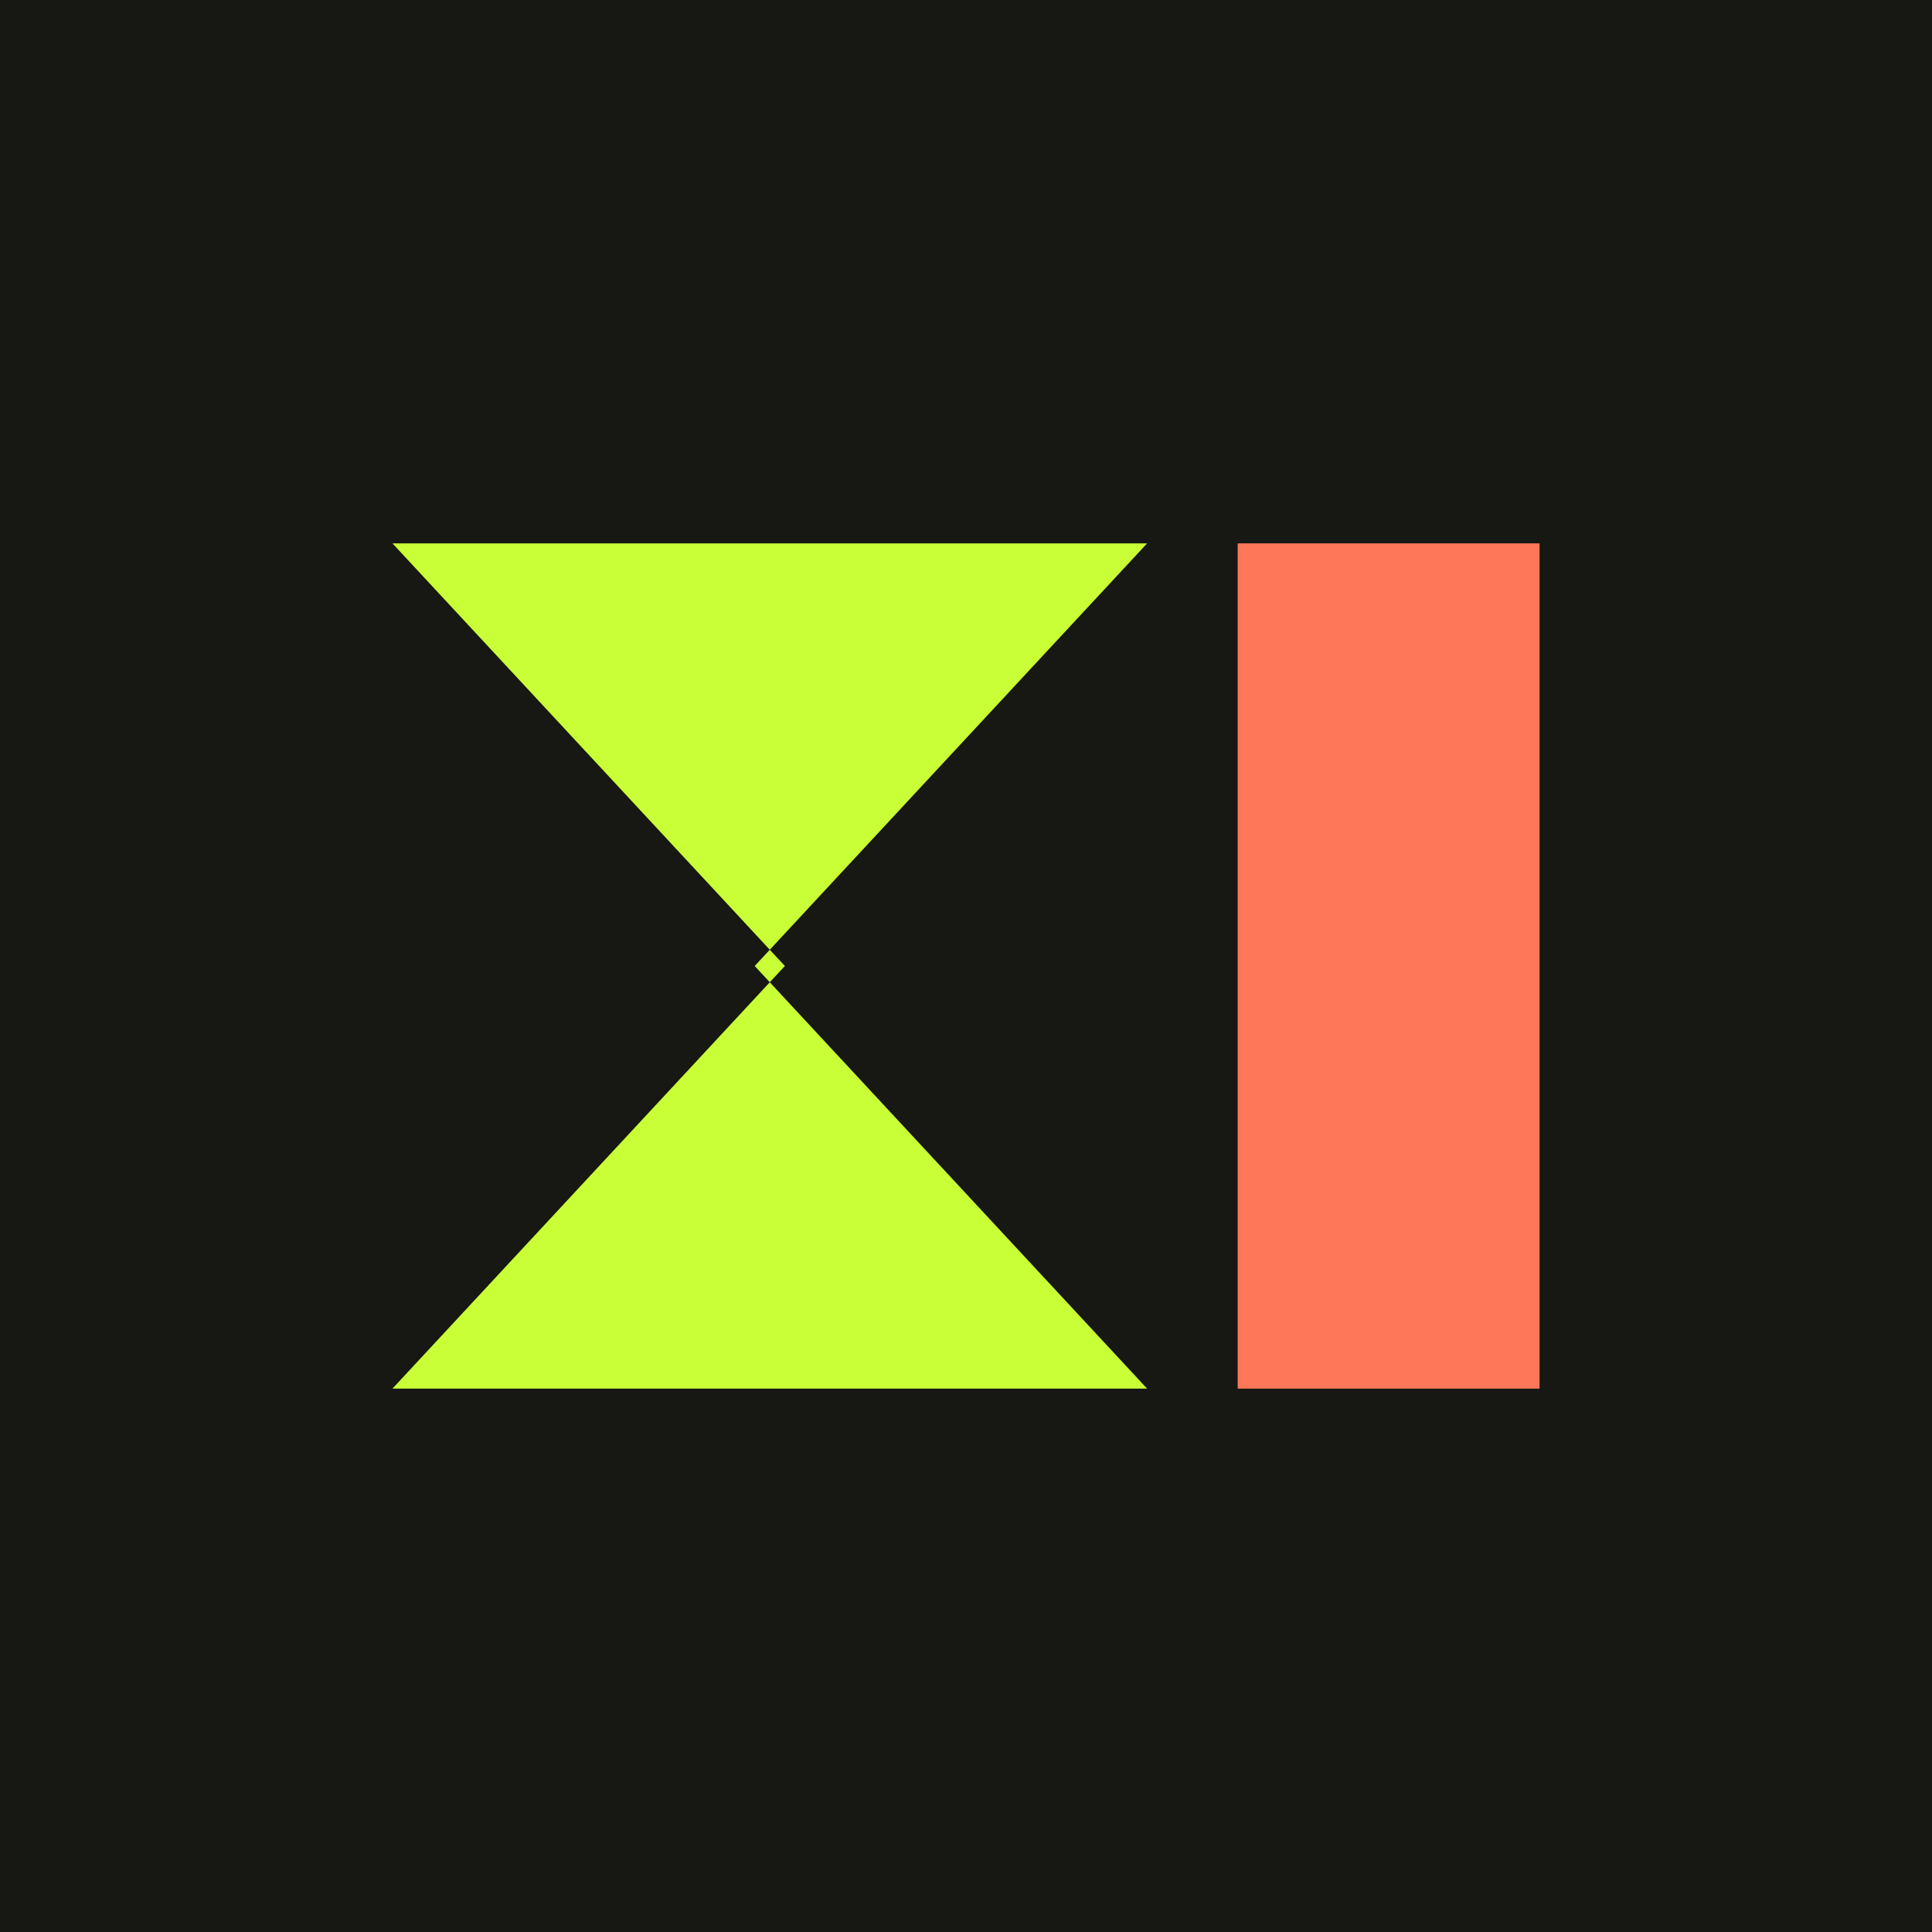
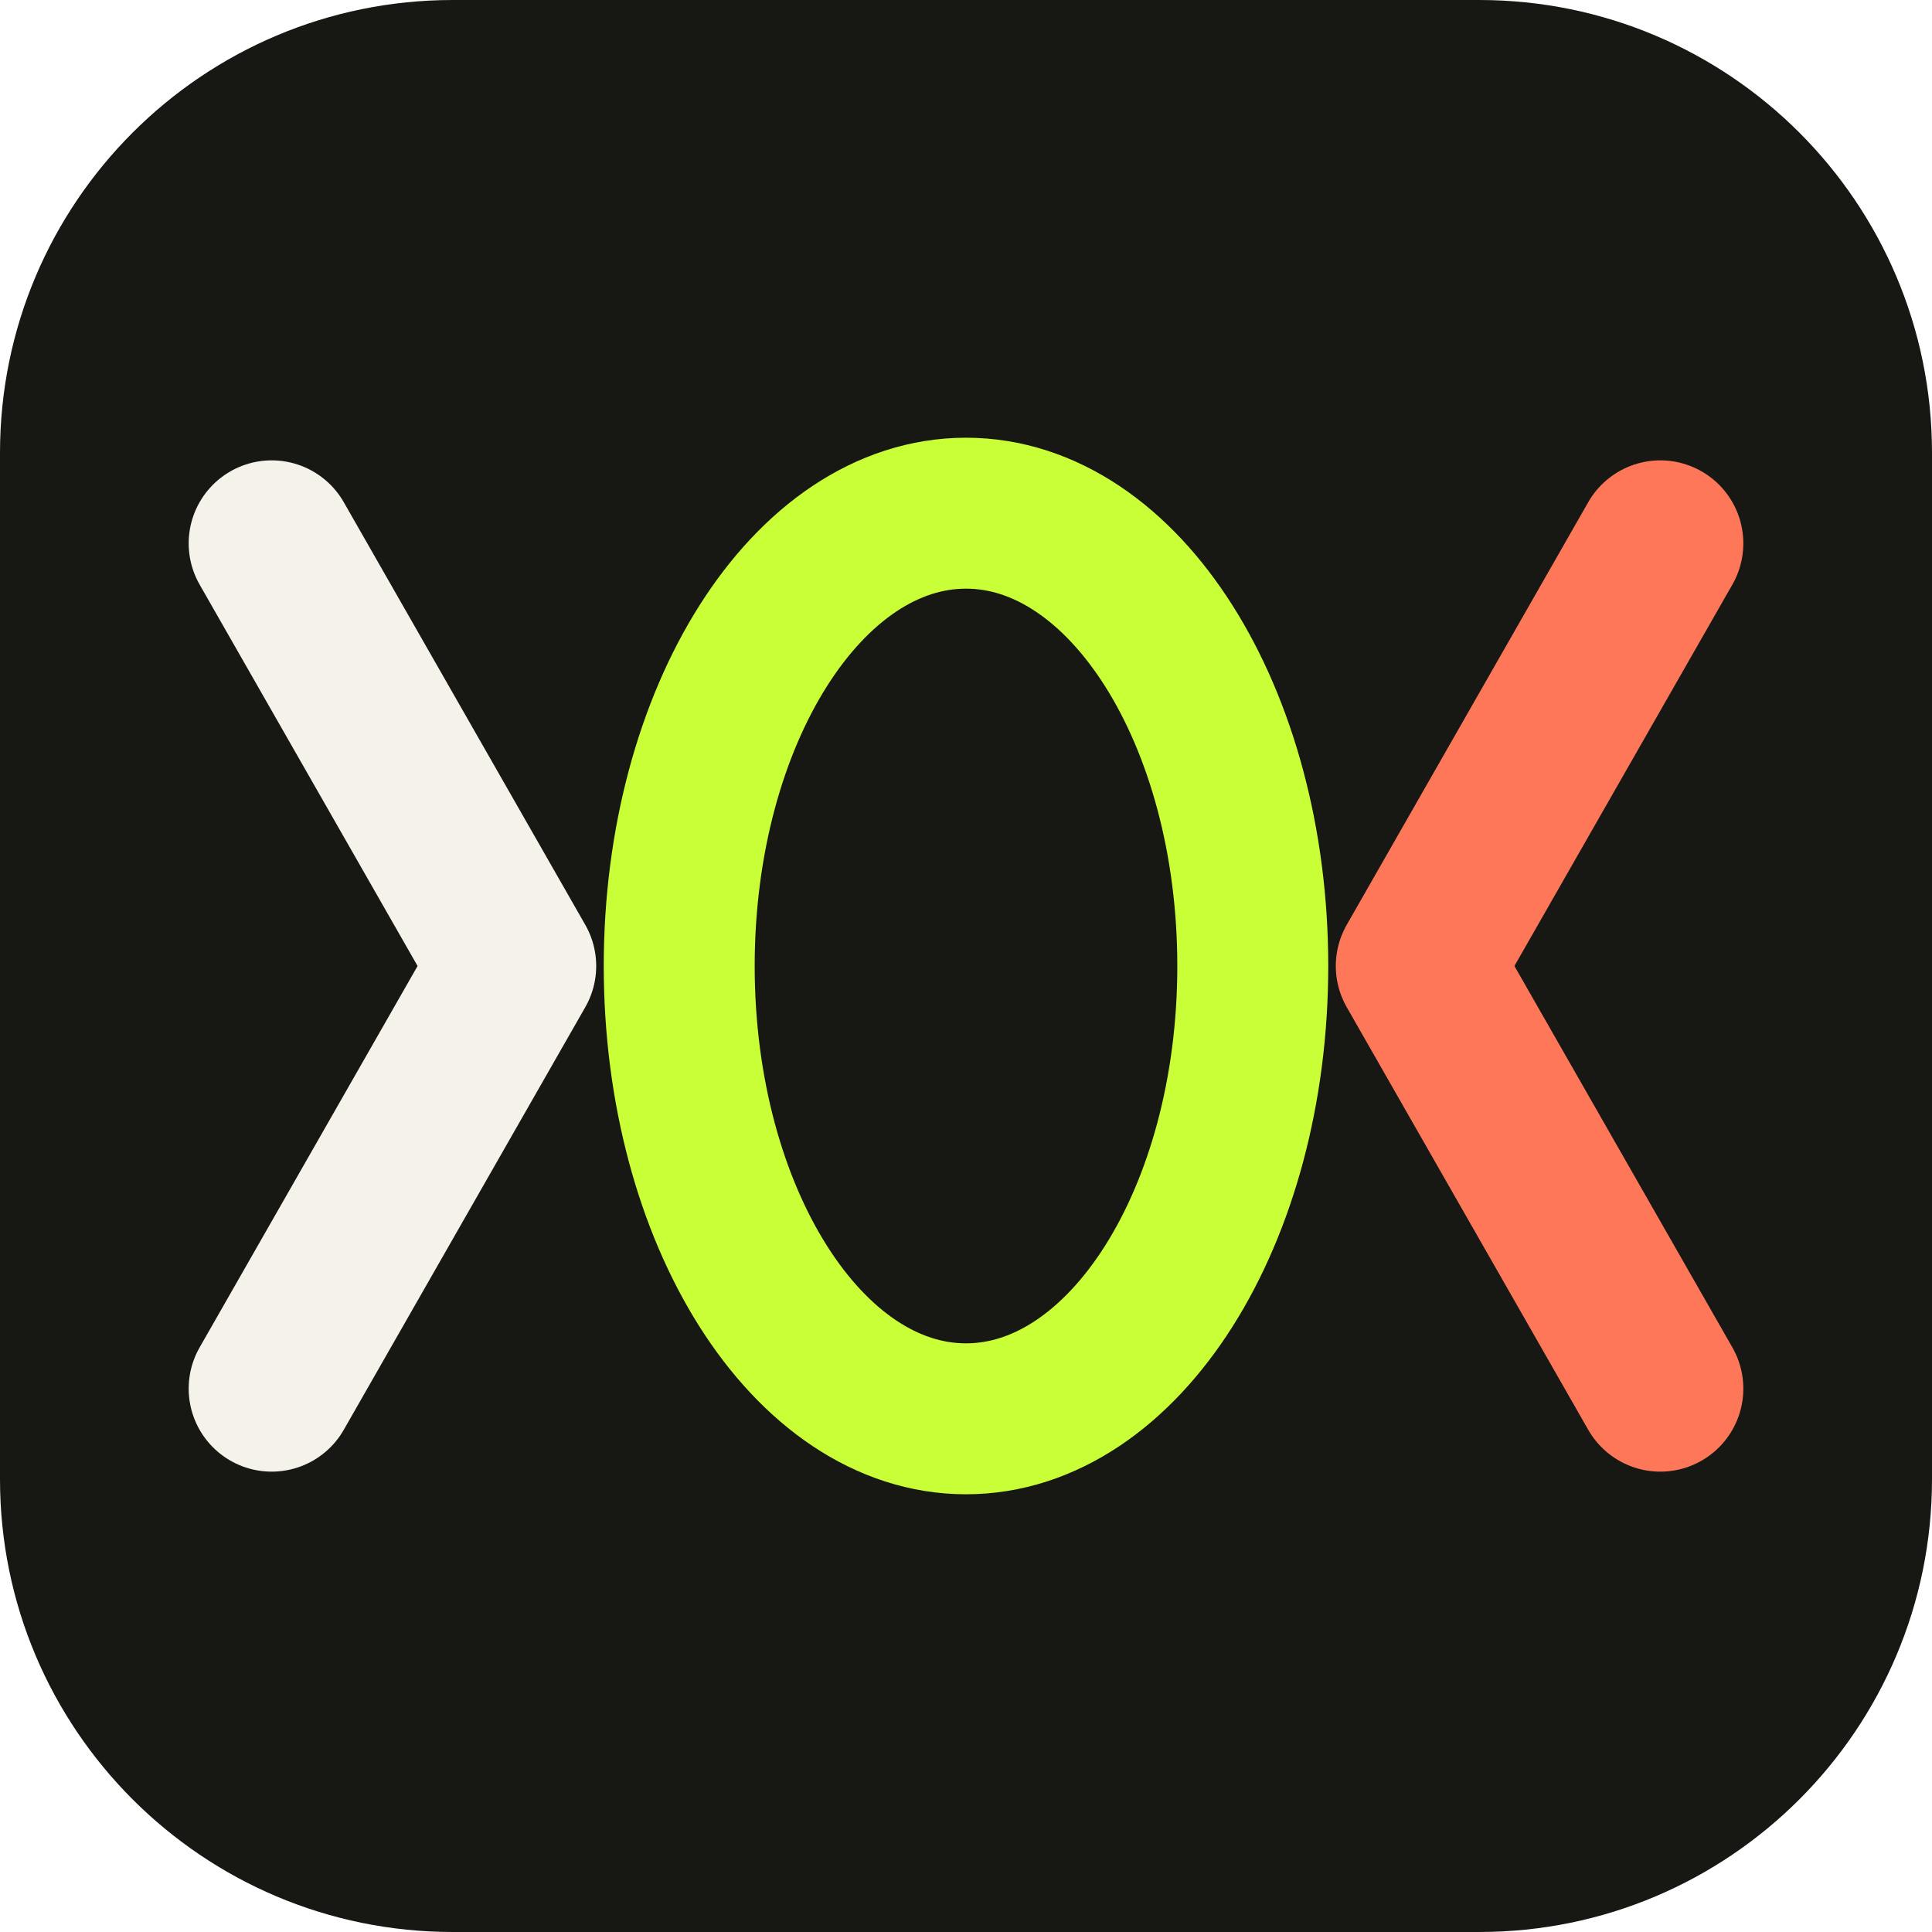
- <svg xmlns="http://www.w3.org/2000/svg" viewBox="0 0 64 64" role="img" aria-labelledby="title">
-   <rect width="64" height="64" fill="#171713" />
-   <path d="M13 18h25L25 32l13 14H13l13-14z" fill="#c9ff36" />
-   <rect x="41" y="18" width="10" height="28" fill="#ff7759" />
+ <svg xmlns="http://www.w3.org/2000/svg" viewBox="0 0 64 64" width="64" height="64" role="img" aria-labelledby="czTitle">
+   <rect width="64" height="64" rx="15" fill="#171713" />
+   <ellipse cx="32" cy="32" rx="9.5" ry="15" fill="none" stroke="#c9ff36" stroke-width="5" />
+   <path d="M9 18 L17 32 L9 46" fill="none" stroke="#f4f2e9" stroke-width="5.5" stroke-linecap="round" stroke-linejoin="round" />
+   <path d="M55 18 L47 32 L55 46" fill="none" stroke="#ff7759" stroke-width="5.5" stroke-linecap="round" stroke-linejoin="round" />
</svg>
